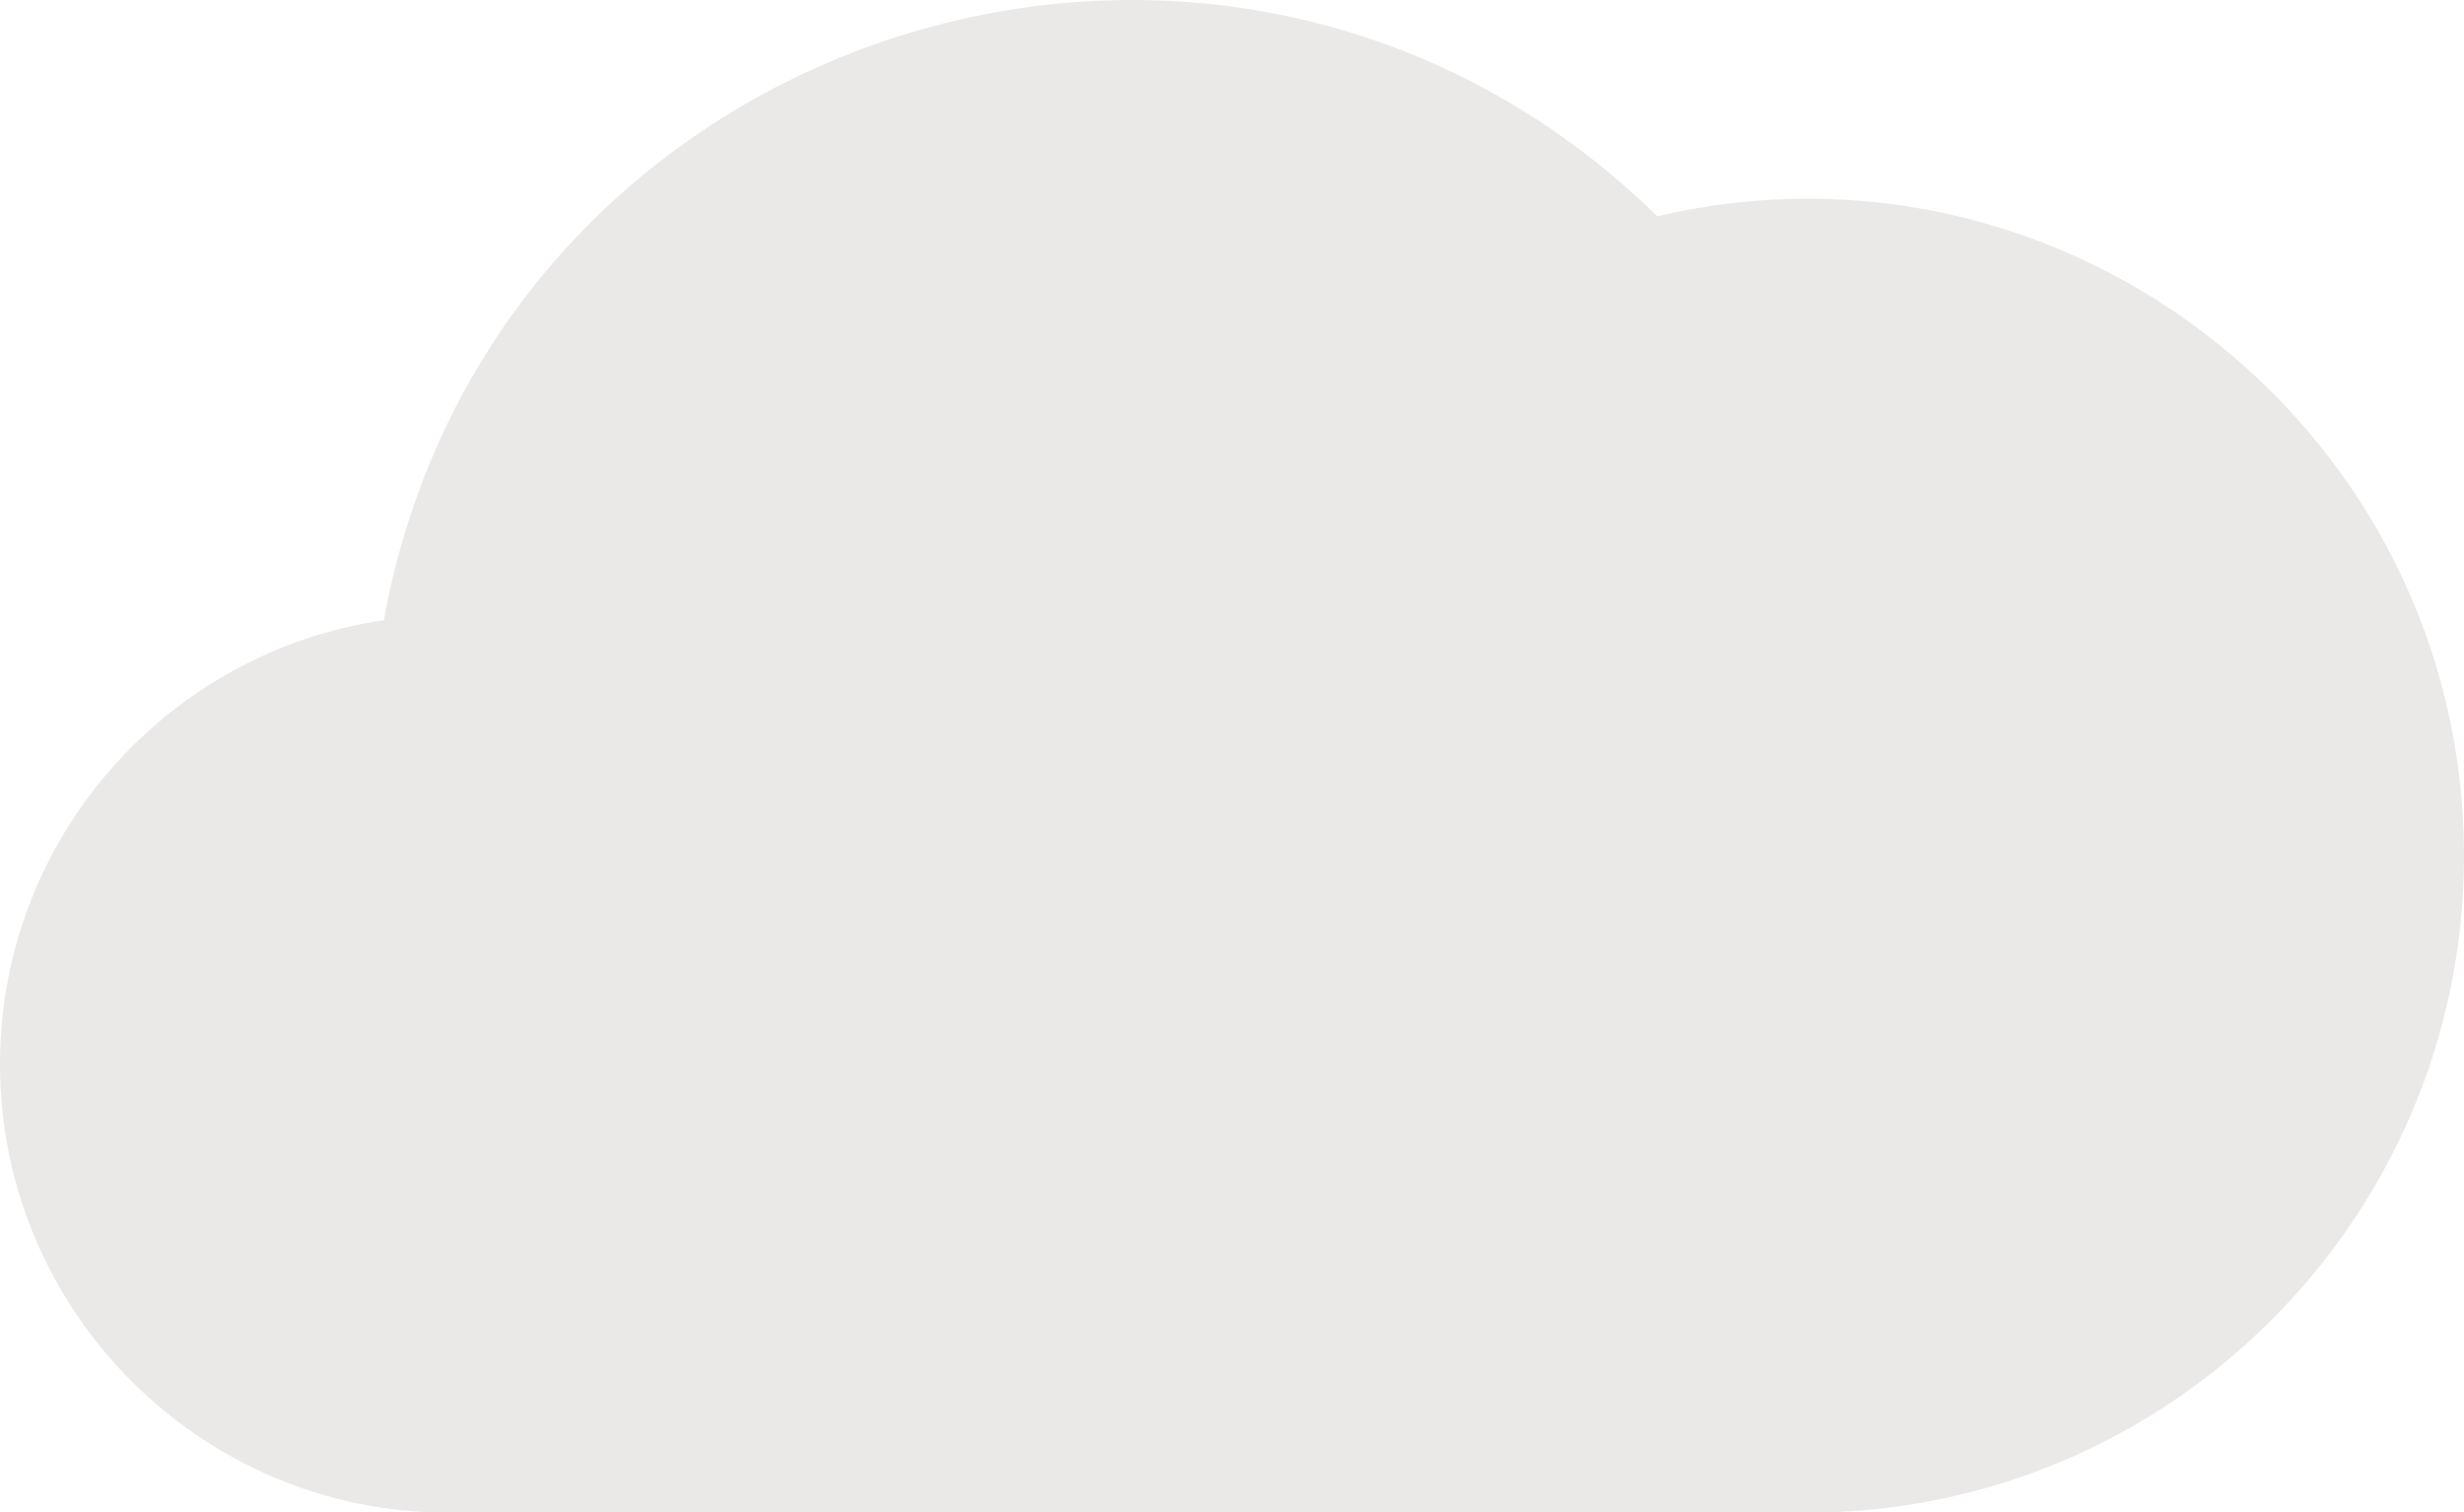
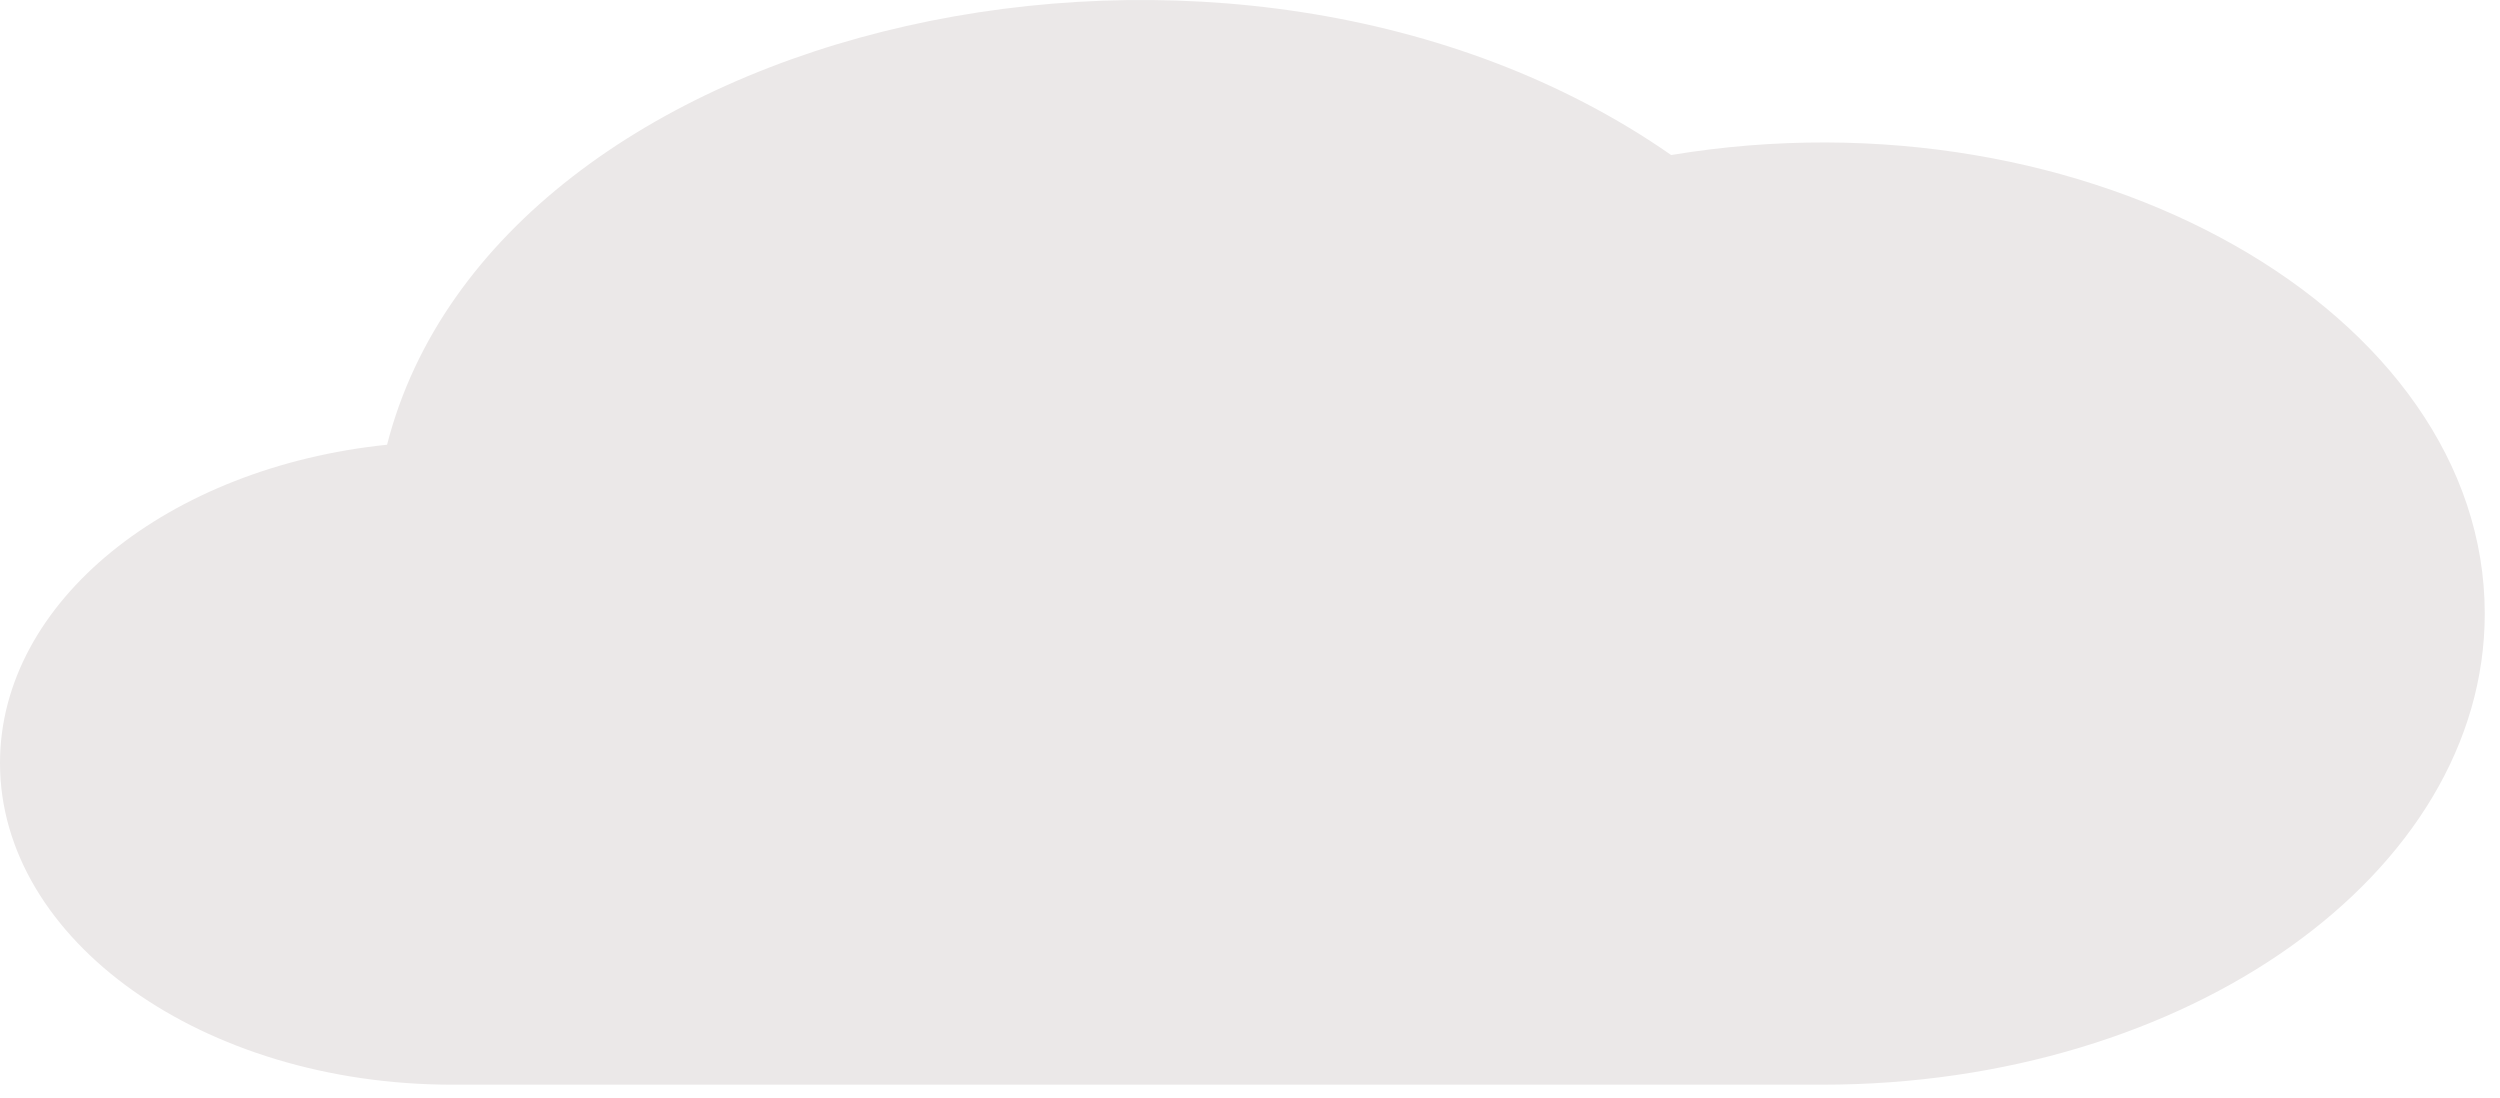
- <svg xmlns="http://www.w3.org/2000/svg" width="512" height="314" xml:space="preserve" version="1.1" fill="#ebe8e8">
+ <svg xmlns="http://www.w3.org/2000/svg" width="328" height="144" fill="#ebe8e8" version="1.1" xml:space="preserve">
  <g>
    <g id="svg_1">
      <g id="svg_2">
-         <path id="svg_3" d="m344.355,44.926c-89.868,-88 -242.103,-39.712 -264.598,83.945c-45.047,6.534 -79.757,45.408 -79.757,92.237c0,51.393 41.811,93.204 93.204,93.204l282.311,0c75.258,0 136.484,-61.226 136.484,-136.483c0.001,-87.429 -81.715,-152.991 -167.644,-132.903z" />
+         <path d="m219.257,20.341c-57.221,-39.844 -154.151,-17.981 -168.474,38.008c-28.682,2.958 -50.783,20.56 -50.783,41.762c0,23.269 26.622,42.2 59.345,42.2l179.752,0c47.918,0 86.902,-27.721 86.902,-61.796c0.001,-39.586 -52.029,-69.27 -106.742,-60.175z" id="svg_3" />
      </g>
    </g>
  </g>
</svg>
